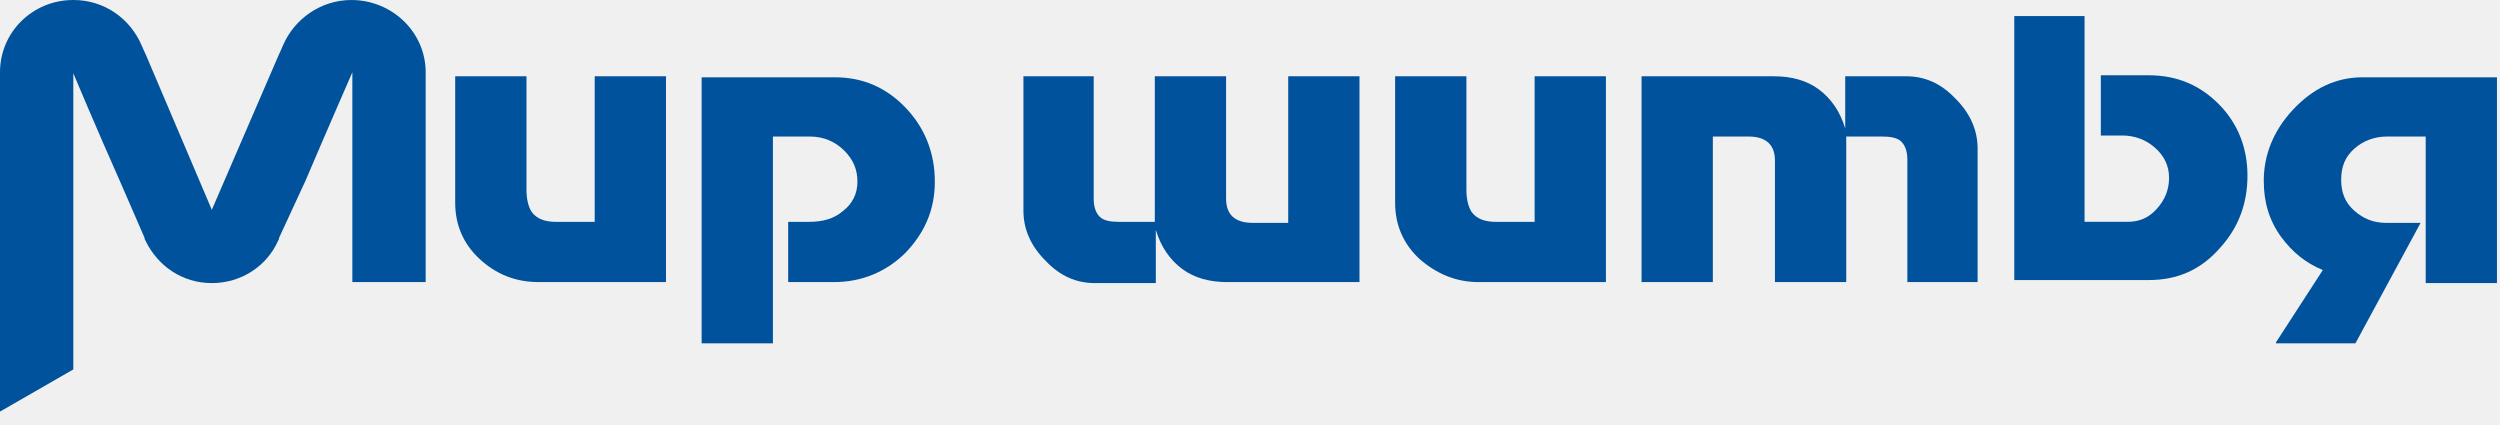
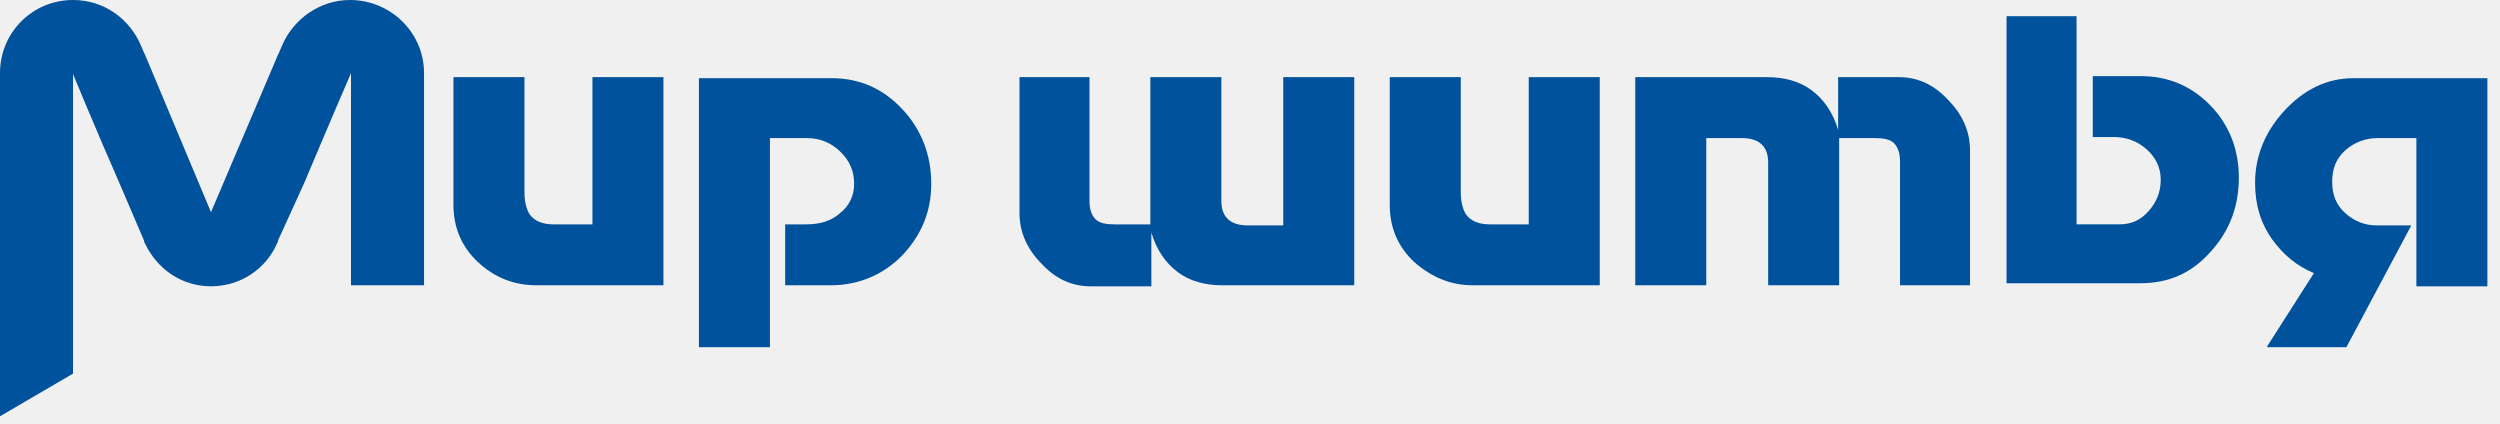
- <svg xmlns="http://www.w3.org/2000/svg" width="165" height="28" viewBox="0 0 165 28" fill="none">
-   <g clip-path="url(#clip0)">
-     <path d="M39.251 14.642H36.697C35.958 14.642 35.42 14.444 35.084 13.98C34.882 13.648 34.748 13.185 34.748 12.522V5.035H30.043V13.383C30.043 14.841 30.581 16.1 31.656 17.094C32.731 18.087 34.008 18.618 35.554 18.618H43.956V5.035H39.251V14.642Z" fill="#00529C" />
-     <path d="M59.75 7.089C58.473 5.764 56.927 5.102 55.112 5.102H46.308V22.659H51.012V9.011H53.432C54.373 9.011 55.112 9.342 55.717 9.938C56.322 10.534 56.591 11.197 56.591 11.992C56.591 12.787 56.255 13.45 55.65 13.914C55.045 14.444 54.306 14.642 53.365 14.642H52.02V18.618H55.045C56.86 18.618 58.473 17.955 59.75 16.696C61.027 15.371 61.699 13.847 61.699 11.992C61.699 10.071 61.027 8.414 59.75 7.089Z" fill="#00529C" />
-     <path fill-rule="evenodd" clip-rule="evenodd" d="M80.989 18.618C79.846 18.618 78.838 18.353 78.032 17.756C77.225 17.16 76.62 16.299 76.284 15.172V18.684H72.252C71.042 18.684 69.966 18.22 69.025 17.226C68.017 16.232 67.547 15.106 67.547 13.913V5.035H72.184V13.118C72.184 13.648 72.319 14.046 72.588 14.311C72.856 14.576 73.327 14.642 73.865 14.642H76.217V5.035H80.922V13.118C80.922 14.178 81.527 14.709 82.669 14.709H85.022V5.035H89.726V18.618H80.989Z" fill="#00529C" />
-     <path fill-rule="evenodd" clip-rule="evenodd" d="M117.08 5.035C118.223 5.035 119.231 5.3 120.037 5.896C120.844 6.493 121.449 7.354 121.785 8.48V5.035H125.817C127.027 5.035 128.103 5.499 129.044 6.493C130.052 7.487 130.522 8.613 130.522 9.806V18.618H125.885V10.534C125.885 10.004 125.75 9.607 125.481 9.342C125.213 9.077 124.742 9.011 124.204 9.011H121.852V18.618H117.147V10.601C117.147 9.541 116.542 9.011 115.4 9.011H113.048V18.618H108.343V5.035H117.08Z" fill="#00529C" />
-     <path fill-rule="evenodd" clip-rule="evenodd" d="M92.078 5.035H96.783V12.522C96.783 13.185 96.917 13.648 97.119 13.98C97.455 14.444 97.993 14.642 98.732 14.642H101.286V5.035H105.991V18.618H97.589C96.111 18.618 94.834 18.087 93.691 17.094C92.616 16.1 92.078 14.841 92.078 13.383V5.035Z" fill="#00529C" />
-     <path fill-rule="evenodd" clip-rule="evenodd" d="M132.875 1.059H137.58V14.641H140.403C141.209 14.641 141.814 14.376 142.352 13.78C142.889 13.183 143.158 12.521 143.158 11.726C143.158 10.931 142.822 10.268 142.217 9.738C141.612 9.208 140.873 8.943 140.067 8.943H138.655V4.968H141.814C143.696 4.968 145.242 5.63 146.519 6.955C147.729 8.214 148.333 9.804 148.333 11.593C148.333 13.448 147.729 15.039 146.519 16.364C145.242 17.821 143.696 18.484 141.814 18.484H132.942V1.059H132.875Z" fill="#00529C" />
-     <path fill-rule="evenodd" clip-rule="evenodd" d="M150.216 22.593L153.307 17.823C152.165 17.359 151.291 16.63 150.552 15.636C149.745 14.51 149.409 13.317 149.409 11.926C149.409 10.27 150.014 8.679 151.291 7.288C152.635 5.83 154.181 5.102 155.929 5.102H164.8V18.684H160.096V9.011H157.542C156.735 9.011 155.996 9.276 155.391 9.806C154.786 10.336 154.517 10.998 154.517 11.86C154.517 12.721 154.786 13.383 155.391 13.914C155.996 14.444 156.668 14.709 157.474 14.709H159.76L155.458 22.659H150.216V22.593Z" fill="#00529C" />
-     <path fill-rule="evenodd" clip-rule="evenodd" d="M23.188 0C21.171 0 19.424 1.259 18.684 2.982C18.55 3.313 18.416 3.578 18.416 3.578L13.98 13.847L9.611 3.578C9.611 3.578 9.477 3.313 9.342 2.982C8.603 1.259 6.923 0 4.839 0C2.151 0 0 2.12 0 4.77V18.618V27.165L4.839 24.382V18.684V4.837C4.839 4.837 6.452 8.68 7.931 11.992L9.544 15.703C9.544 15.703 9.544 15.703 9.544 15.769L9.611 15.901C10.418 17.558 12.031 18.684 13.98 18.684C15.929 18.684 17.609 17.558 18.349 15.901L18.416 15.769C18.416 15.769 18.416 15.769 18.416 15.703L20.163 11.926C21.575 8.613 23.255 4.77 23.255 4.77V18.618H28.094V4.77C28.094 2.12 25.876 0 23.188 0Z" fill="#00529C" />
-   </g>
-   <defs>
-     <clipPath id="clip0">
-       <rect width="164.8" height="27.165" fill="white" />
-     </clipPath>
-   </defs>
+ <svg xmlns="http://www.w3.org/2000/svg" width="183" height="31" viewBox="0 0 183 31" fill="none">
+   <path d="M43.367 16.424H40.545C39.728 16.424 39.134 16.201 38.763 15.681C38.54 15.31 38.391 14.789 38.391 14.046V5.648H33.193V15.012C33.193 16.647 33.787 18.059 34.975 19.174C36.164 20.289 37.575 20.883 39.282 20.883H48.564V5.648H43.367V16.424Z" fill="#00529C" />
+   <path d="M66.013 7.952C64.603 6.466 62.895 5.723 60.89 5.723H51.162V25.417H56.36V10.107H59.033C60.073 10.107 60.89 10.479 61.558 11.148C62.226 11.817 62.523 12.56 62.523 13.452C62.523 14.343 62.152 15.087 61.484 15.607C60.815 16.201 59.999 16.424 58.959 16.424H57.474V20.883H60.815C62.82 20.883 64.603 20.14 66.013 18.728C67.424 17.242 68.167 15.533 68.167 13.452C68.167 11.296 67.424 9.439 66.013 7.952Z" fill="#00529C" />
+   <path fill-rule="evenodd" clip-rule="evenodd" d="M89.478 20.883C88.216 20.883 87.102 20.586 86.211 19.917C85.32 19.248 84.652 18.282 84.28 17.019V20.958H79.825C78.488 20.958 77.3 20.438 76.261 19.323C75.147 18.208 74.627 16.945 74.627 15.607V5.648H79.751V14.715C79.751 15.31 79.899 15.756 80.196 16.053C80.493 16.35 81.013 16.424 81.607 16.424H84.206V5.648H89.404V14.715C89.404 15.904 90.072 16.499 91.335 16.499H93.934V5.648H99.132V20.883H89.478Z" fill="#00529C" />
+   <path fill-rule="evenodd" clip-rule="evenodd" d="M129.355 5.648C130.617 5.648 131.731 5.946 132.622 6.615C133.513 7.283 134.181 8.25 134.552 9.513V5.648H139.008C140.344 5.648 141.533 6.169 142.572 7.283C143.686 8.398 144.206 9.662 144.206 10.999V20.883H139.082V11.817C139.082 11.222 138.934 10.776 138.637 10.479C138.34 10.182 137.82 10.107 137.226 10.107H134.627V20.883H129.429V11.891C129.429 10.702 128.76 10.107 127.498 10.107H124.899V20.883H119.701V5.648H129.355Z" fill="#00529C" />
+   <path fill-rule="evenodd" clip-rule="evenodd" d="M101.73 5.648H106.928V14.046C106.928 14.789 107.077 15.31 107.3 15.681C107.671 16.201 108.265 16.424 109.082 16.424H111.904V5.648H117.102V20.883H107.819C106.186 20.883 104.775 20.289 103.513 19.174C102.325 18.059 101.73 16.647 101.73 15.012V5.648Z" fill="#00529C" />
+   <path fill-rule="evenodd" clip-rule="evenodd" d="M146.805 1.188H152.003V16.422H155.121C156.012 16.422 156.681 16.125 157.275 15.456C157.869 14.787 158.166 14.044 158.166 13.152C158.166 12.261 157.795 11.518 157.126 10.923C156.458 10.329 155.641 10.031 154.75 10.031H153.191V5.572H156.681C158.76 5.572 160.468 6.315 161.879 7.802C163.215 9.214 163.884 10.997 163.884 13.004C163.884 15.085 163.215 16.868 161.879 18.355C160.468 19.99 158.76 20.733 156.681 20.733H146.879V1.188H146.805Z" fill="#00529C" />
+   <path fill-rule="evenodd" clip-rule="evenodd" d="M165.963 25.342L169.379 19.991C168.117 19.471 167.151 18.654 166.335 17.539C165.444 16.276 165.072 14.938 165.072 13.377C165.072 11.519 165.741 9.736 167.151 8.175C168.637 6.54 170.344 5.723 172.275 5.723H182.077V20.958H176.879V10.107H174.057C173.166 10.107 172.349 10.405 171.681 10.999C171.013 11.594 170.716 12.337 170.716 13.303C170.716 14.269 171.013 15.012 171.681 15.607C172.349 16.201 173.092 16.499 173.983 16.499H176.508L171.755 25.417H165.963V25.342Z" fill="#00529C" />
+   <path fill-rule="evenodd" clip-rule="evenodd" d="M25.619 0C23.391 0 21.46 1.412 20.643 3.344C20.495 3.716 20.346 4.013 20.346 4.013L15.445 15.532L10.619 4.013C10.619 4.013 10.47 3.716 10.322 3.344C9.505 1.412 7.648 0 5.346 0C2.376 0 0 2.378 0 5.351V20.883V30.47L5.346 27.349V20.957V5.425C5.346 5.425 7.129 9.736 8.762 13.451L10.544 17.613C10.544 17.613 10.544 17.613 10.544 17.688L10.619 17.836C11.51 19.694 13.292 20.957 15.445 20.957C17.599 20.957 19.455 19.694 20.272 17.836L20.346 17.688C20.346 17.688 20.346 17.688 20.346 17.613L22.277 13.377C23.836 9.661 25.693 5.351 25.693 5.351V20.883H31.039V5.351C31.039 2.378 28.589 0 25.619 0Z" fill="#00529C" />
</svg>
